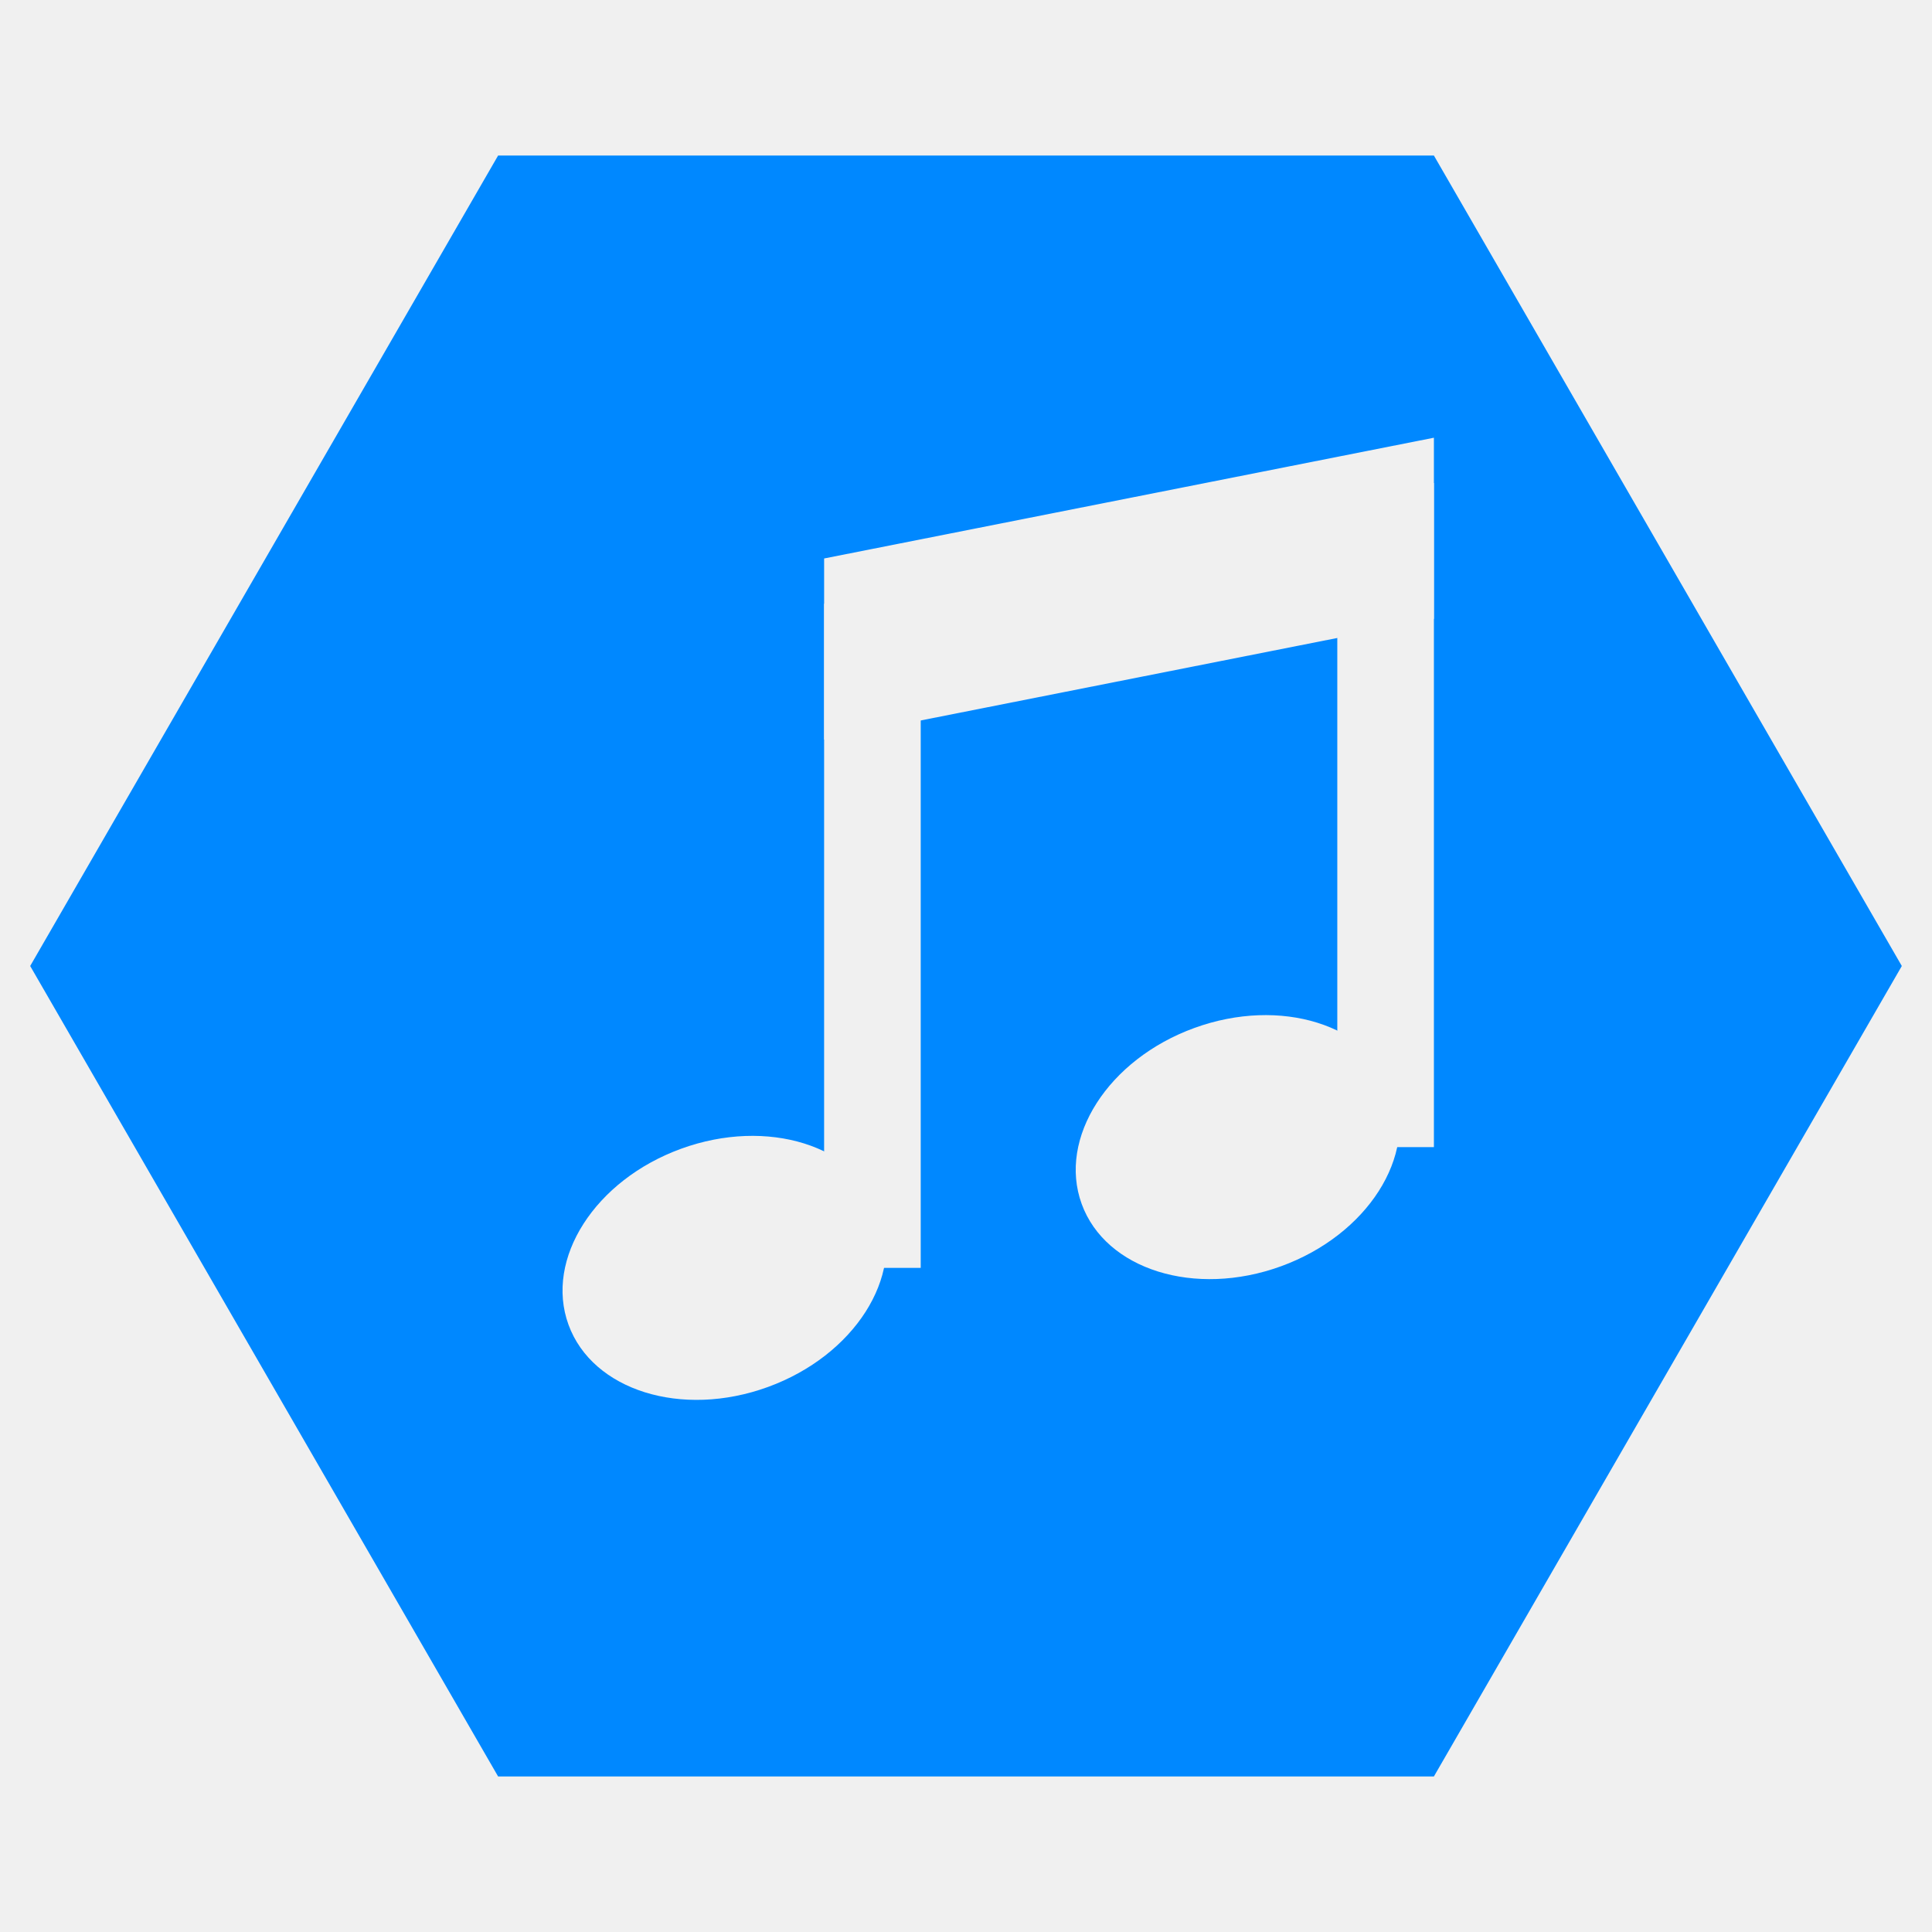
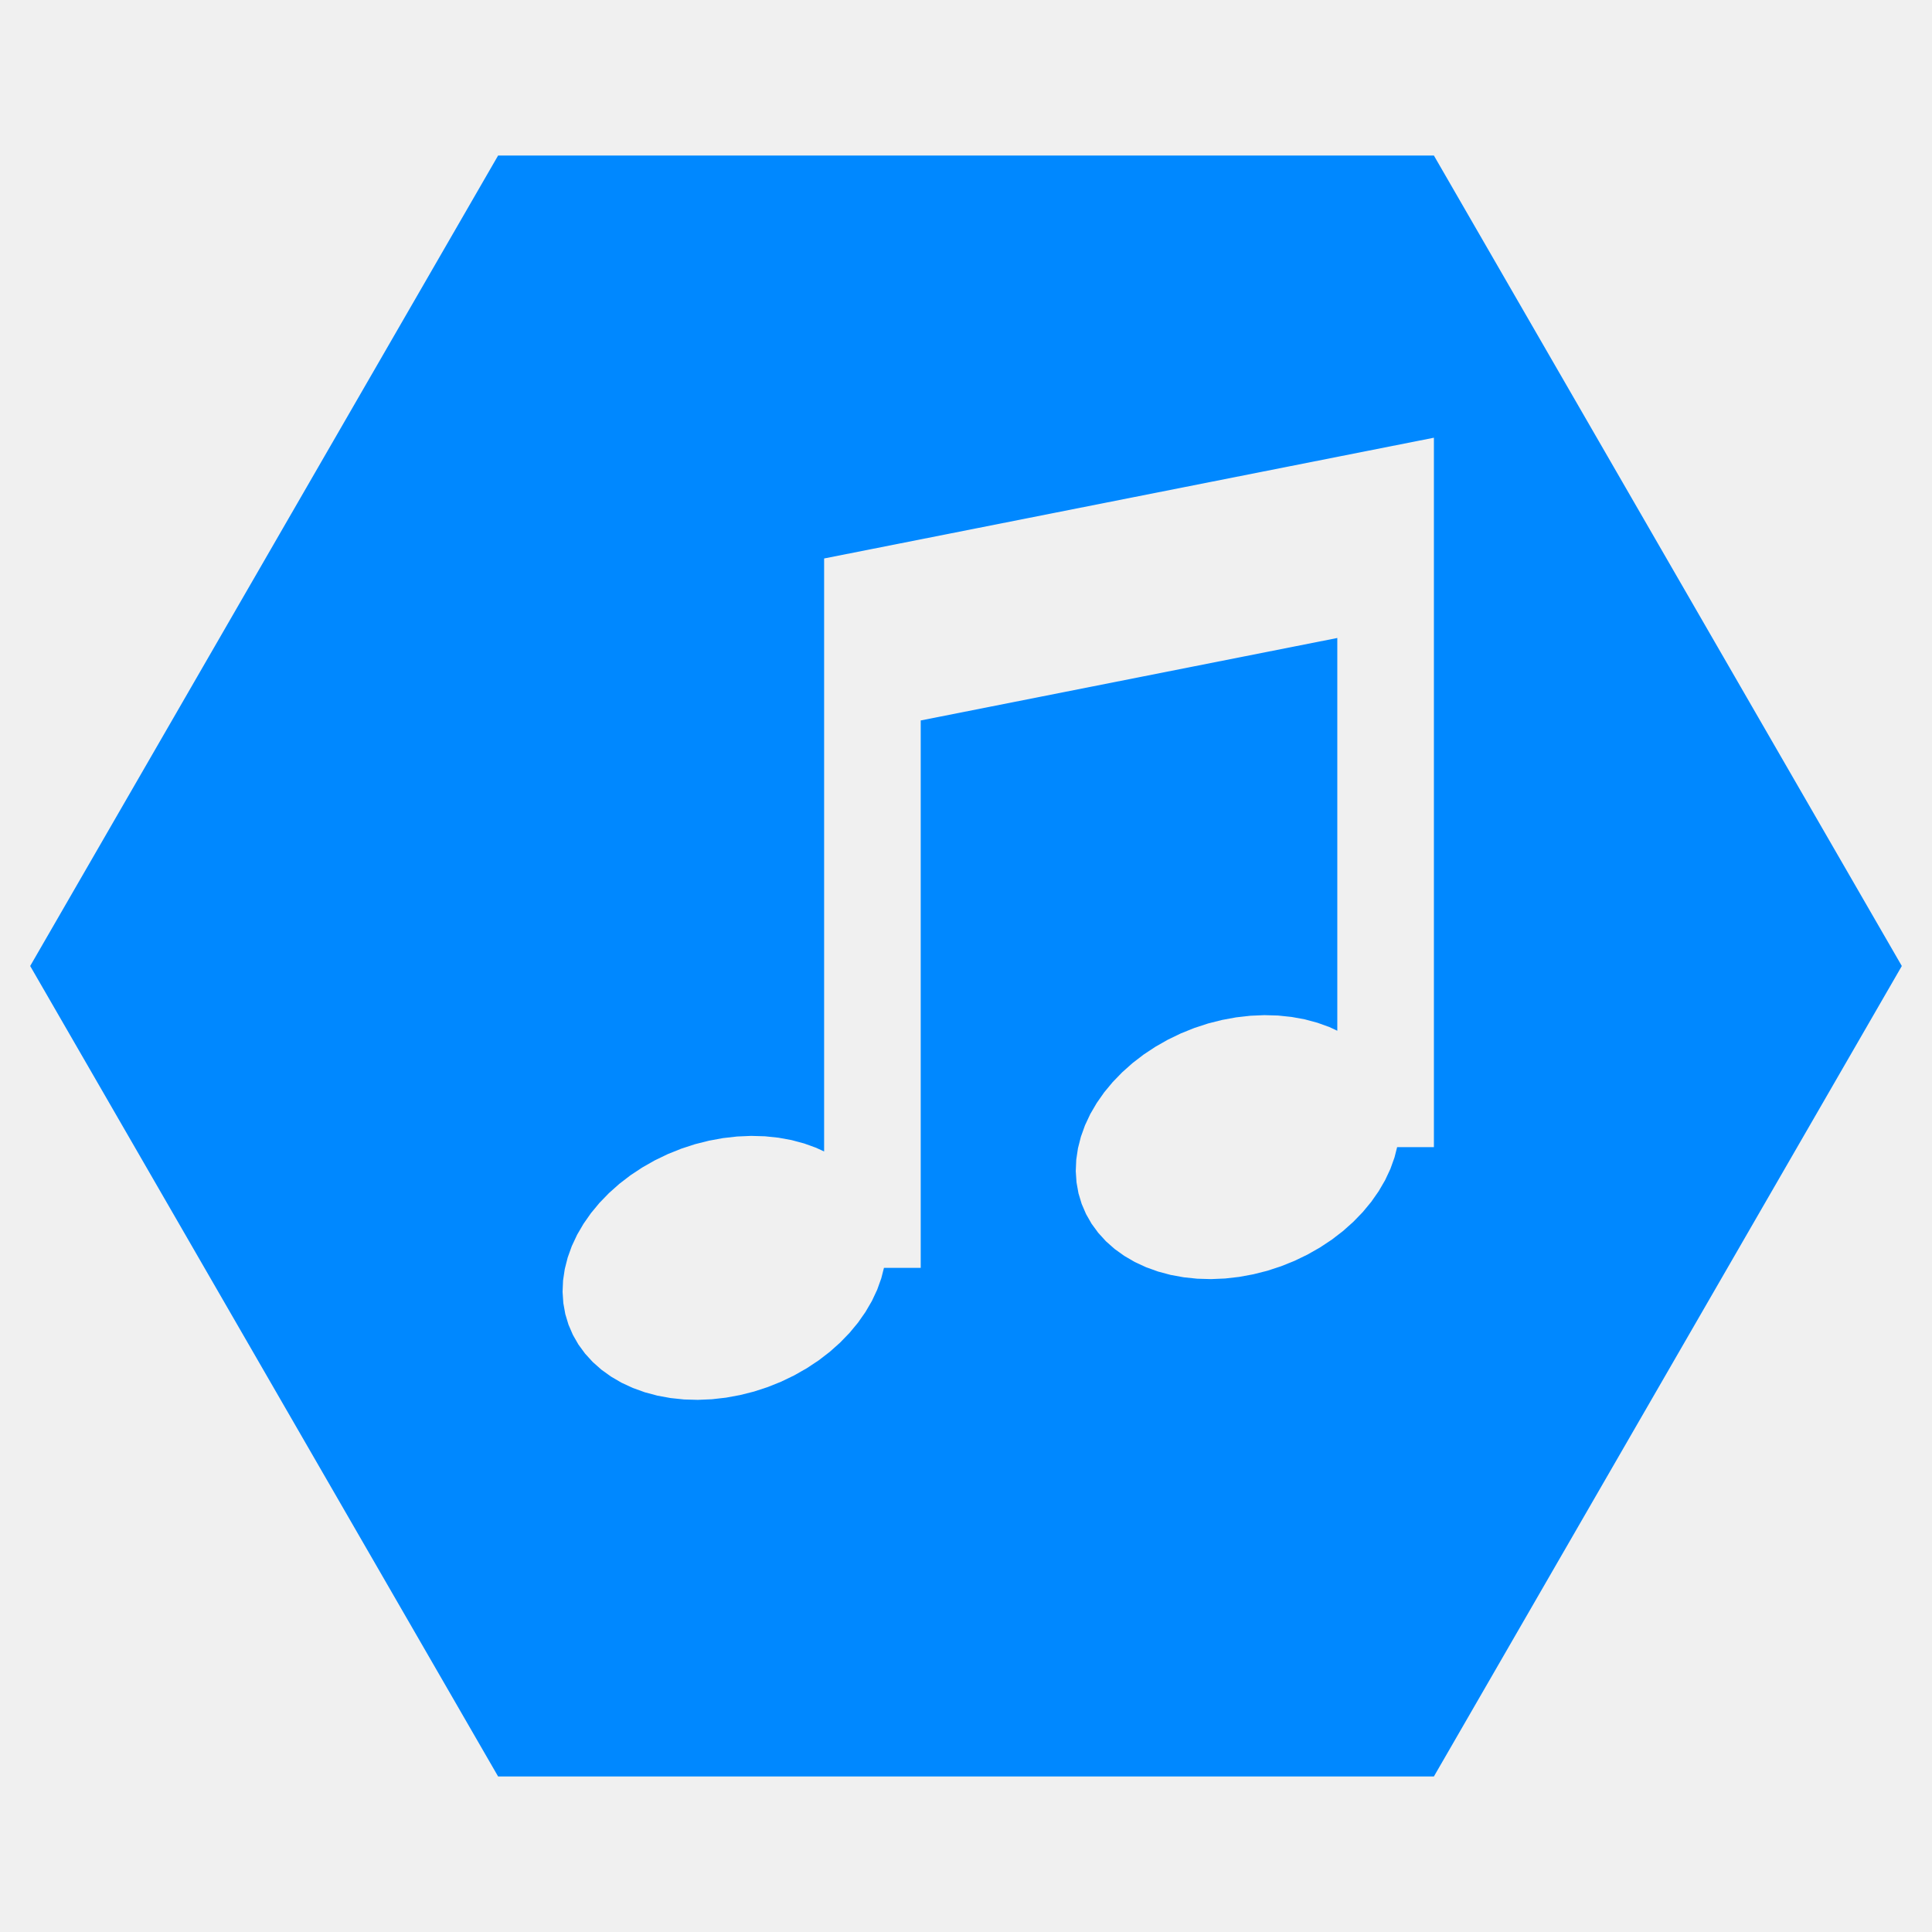
<svg xmlns="http://www.w3.org/2000/svg" viewBox="0 0 64 64" width="64" height="64">
-   <mask id="cut">
-     <rect width="64" height="64" fill="#fff" />
-     <g fill="#000">
-       <ellipse cx="24" cy="42" rx="5.5" ry="4.2" transform="rotate(-20 24 42)" />
-       <ellipse cx="41" cy="38" rx="5.5" ry="4.2" transform="rotate(-20 41 38)" />
-       <rect x="27.3" y="20" width="3.2" height="22" />
-       <rect x="44.3" y="16" width="3.2" height="22" />
-       <path d="M27.3 18.5 47.5 14.5V20.5L27.3 24.5Z" />
-     </g>
-   </mask>
-   <path fill="#0088ff" mask="url(#cut)" d="M63 32 47.5 58.847 16.5 58.847 1 32 16.5 5.153 47.5 5.153Z" />
+   <path fill="#0088ff" fill-rule="evenodd" d="M63 32 47.5 58.847 16.5 58.847 1 32 16.5 5.153 47.5 5.153Z M27.3 18.5 27.3 38.145 27.036 38.022 26.639 37.879 26.222 37.767 25.788 37.688 25.34 37.641 24.882 37.628 24.418 37.648 23.95 37.701 23.483 37.787 23.019 37.904 22.564 38.053 22.119 38.232 21.688 38.44 21.275 38.675 20.882 38.935 20.514 39.218 20.172 39.523 19.859 39.846 19.577 40.186 19.33 40.539 19.117 40.904 18.942 41.277 18.806 41.656 18.709 42.037 18.652 42.418 18.636 42.796 18.661 43.167 18.726 43.53 18.832 43.881 18.977 44.218 19.16 44.538 19.38 44.838 19.635 45.118 19.923 45.373 20.242 45.602 20.59 45.805 20.964 45.978 21.361 46.121 21.778 46.233 22.212 46.312 22.66 46.359 23.118 46.372 23.582 46.352 24.05 46.299 24.517 46.213 24.981 46.096 25.436 45.947 25.881 45.768 26.312 45.56 26.725 45.325 27.118 45.065 27.486 44.782 27.828 44.477 28.141 44.154 28.423 43.814 28.67 43.461 28.883 43.096 29.058 42.723 29.194 42.344 29.282 42 30.5 42 30.5 23.866 44.3 21.134 44.3 34.145 44.036 34.022 43.639 33.879 43.222 33.767 42.788 33.688 42.34 33.641 41.882 33.628 41.418 33.648 40.95 33.701 40.483 33.787 40.019 33.904 39.564 34.053 39.119 34.232 38.688 34.44 38.275 34.675 37.882 34.935 37.514 35.218 37.172 35.523 36.859 35.846 36.577 36.186 36.33 36.539 36.117 36.904 35.942 37.277 35.806 37.656 35.709 38.037 35.652 38.418 35.636 38.796 35.661 39.167 35.726 39.53 35.832 39.881 35.977 40.218 36.16 40.538 36.38 40.838 36.635 41.118 36.923 41.373 37.242 41.602 37.59 41.805 37.964 41.978 38.361 42.121 38.778 42.233 39.212 42.312 39.66 42.359 40.118 42.372 40.582 42.352 41.05 42.299 41.517 42.213 41.981 42.096 42.436 41.947 42.881 41.768 43.312 41.56 43.725 41.325 44.118 41.065 44.486 40.782 44.828 40.477 45.141 40.154 45.423 39.814 45.67 39.461 45.883 39.096 46.058 38.723 46.194 38.344 46.282 38 47.5 38 47.5 14.5Z" />
</svg>
